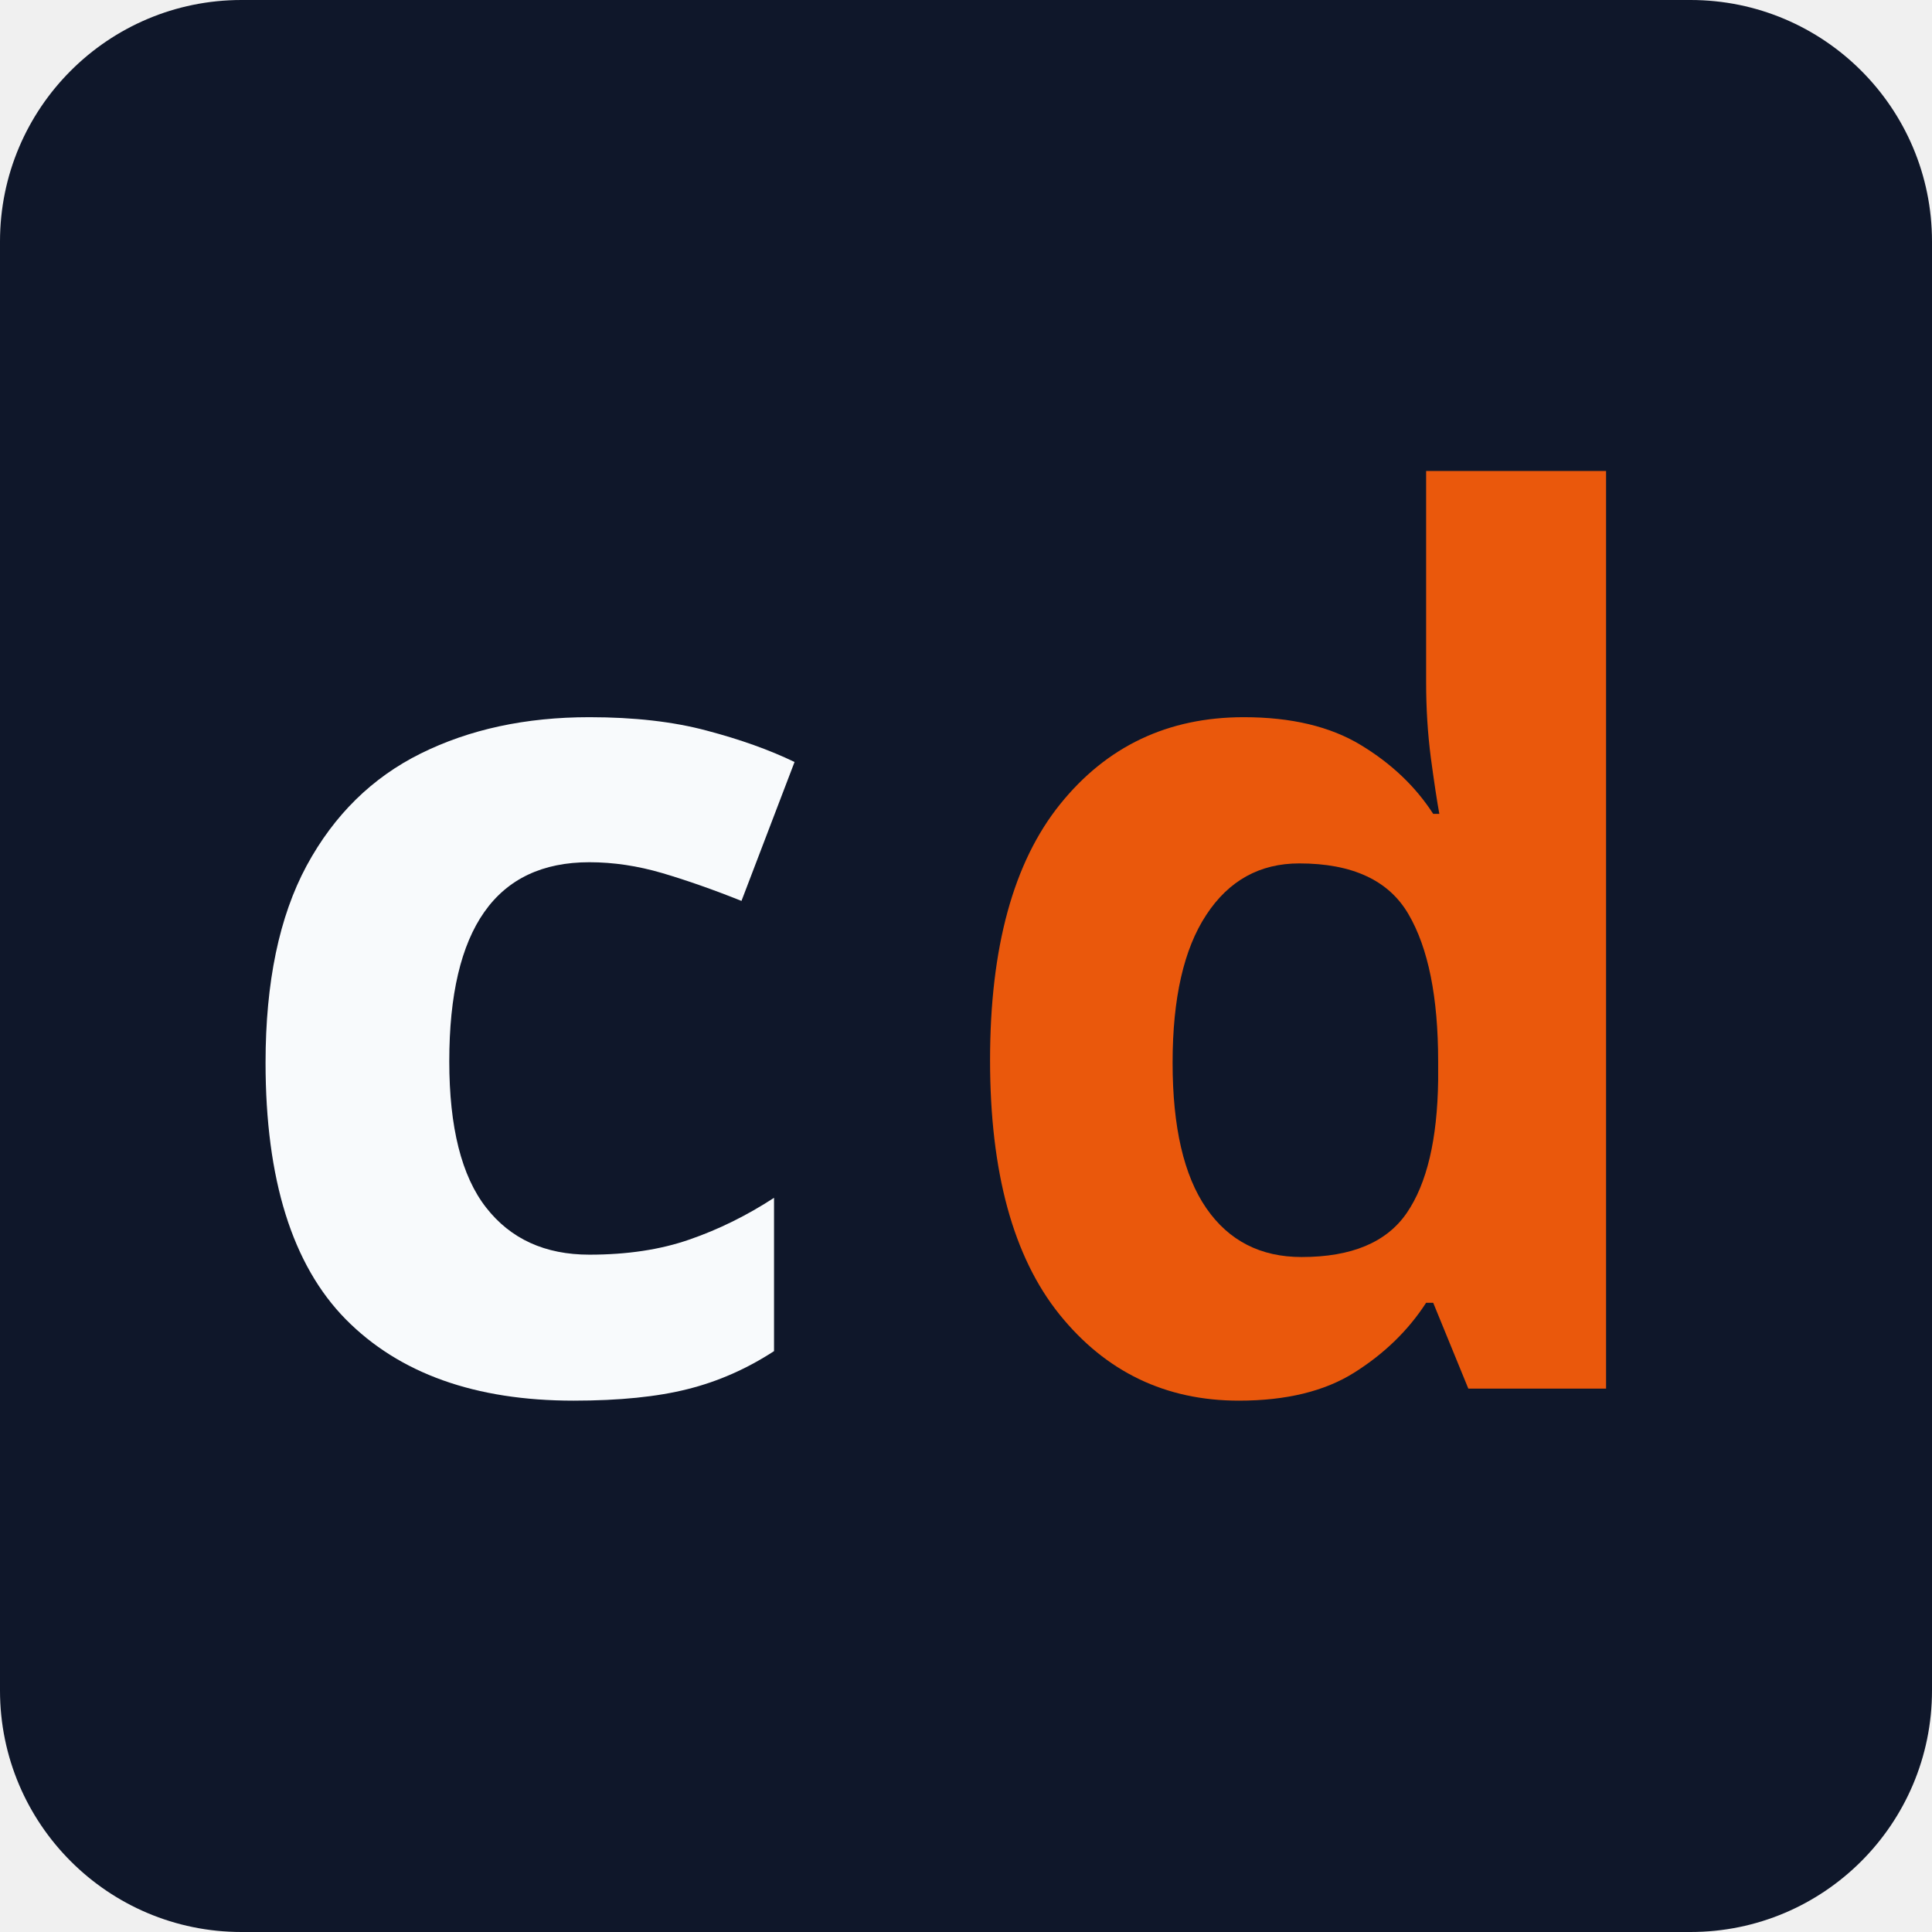
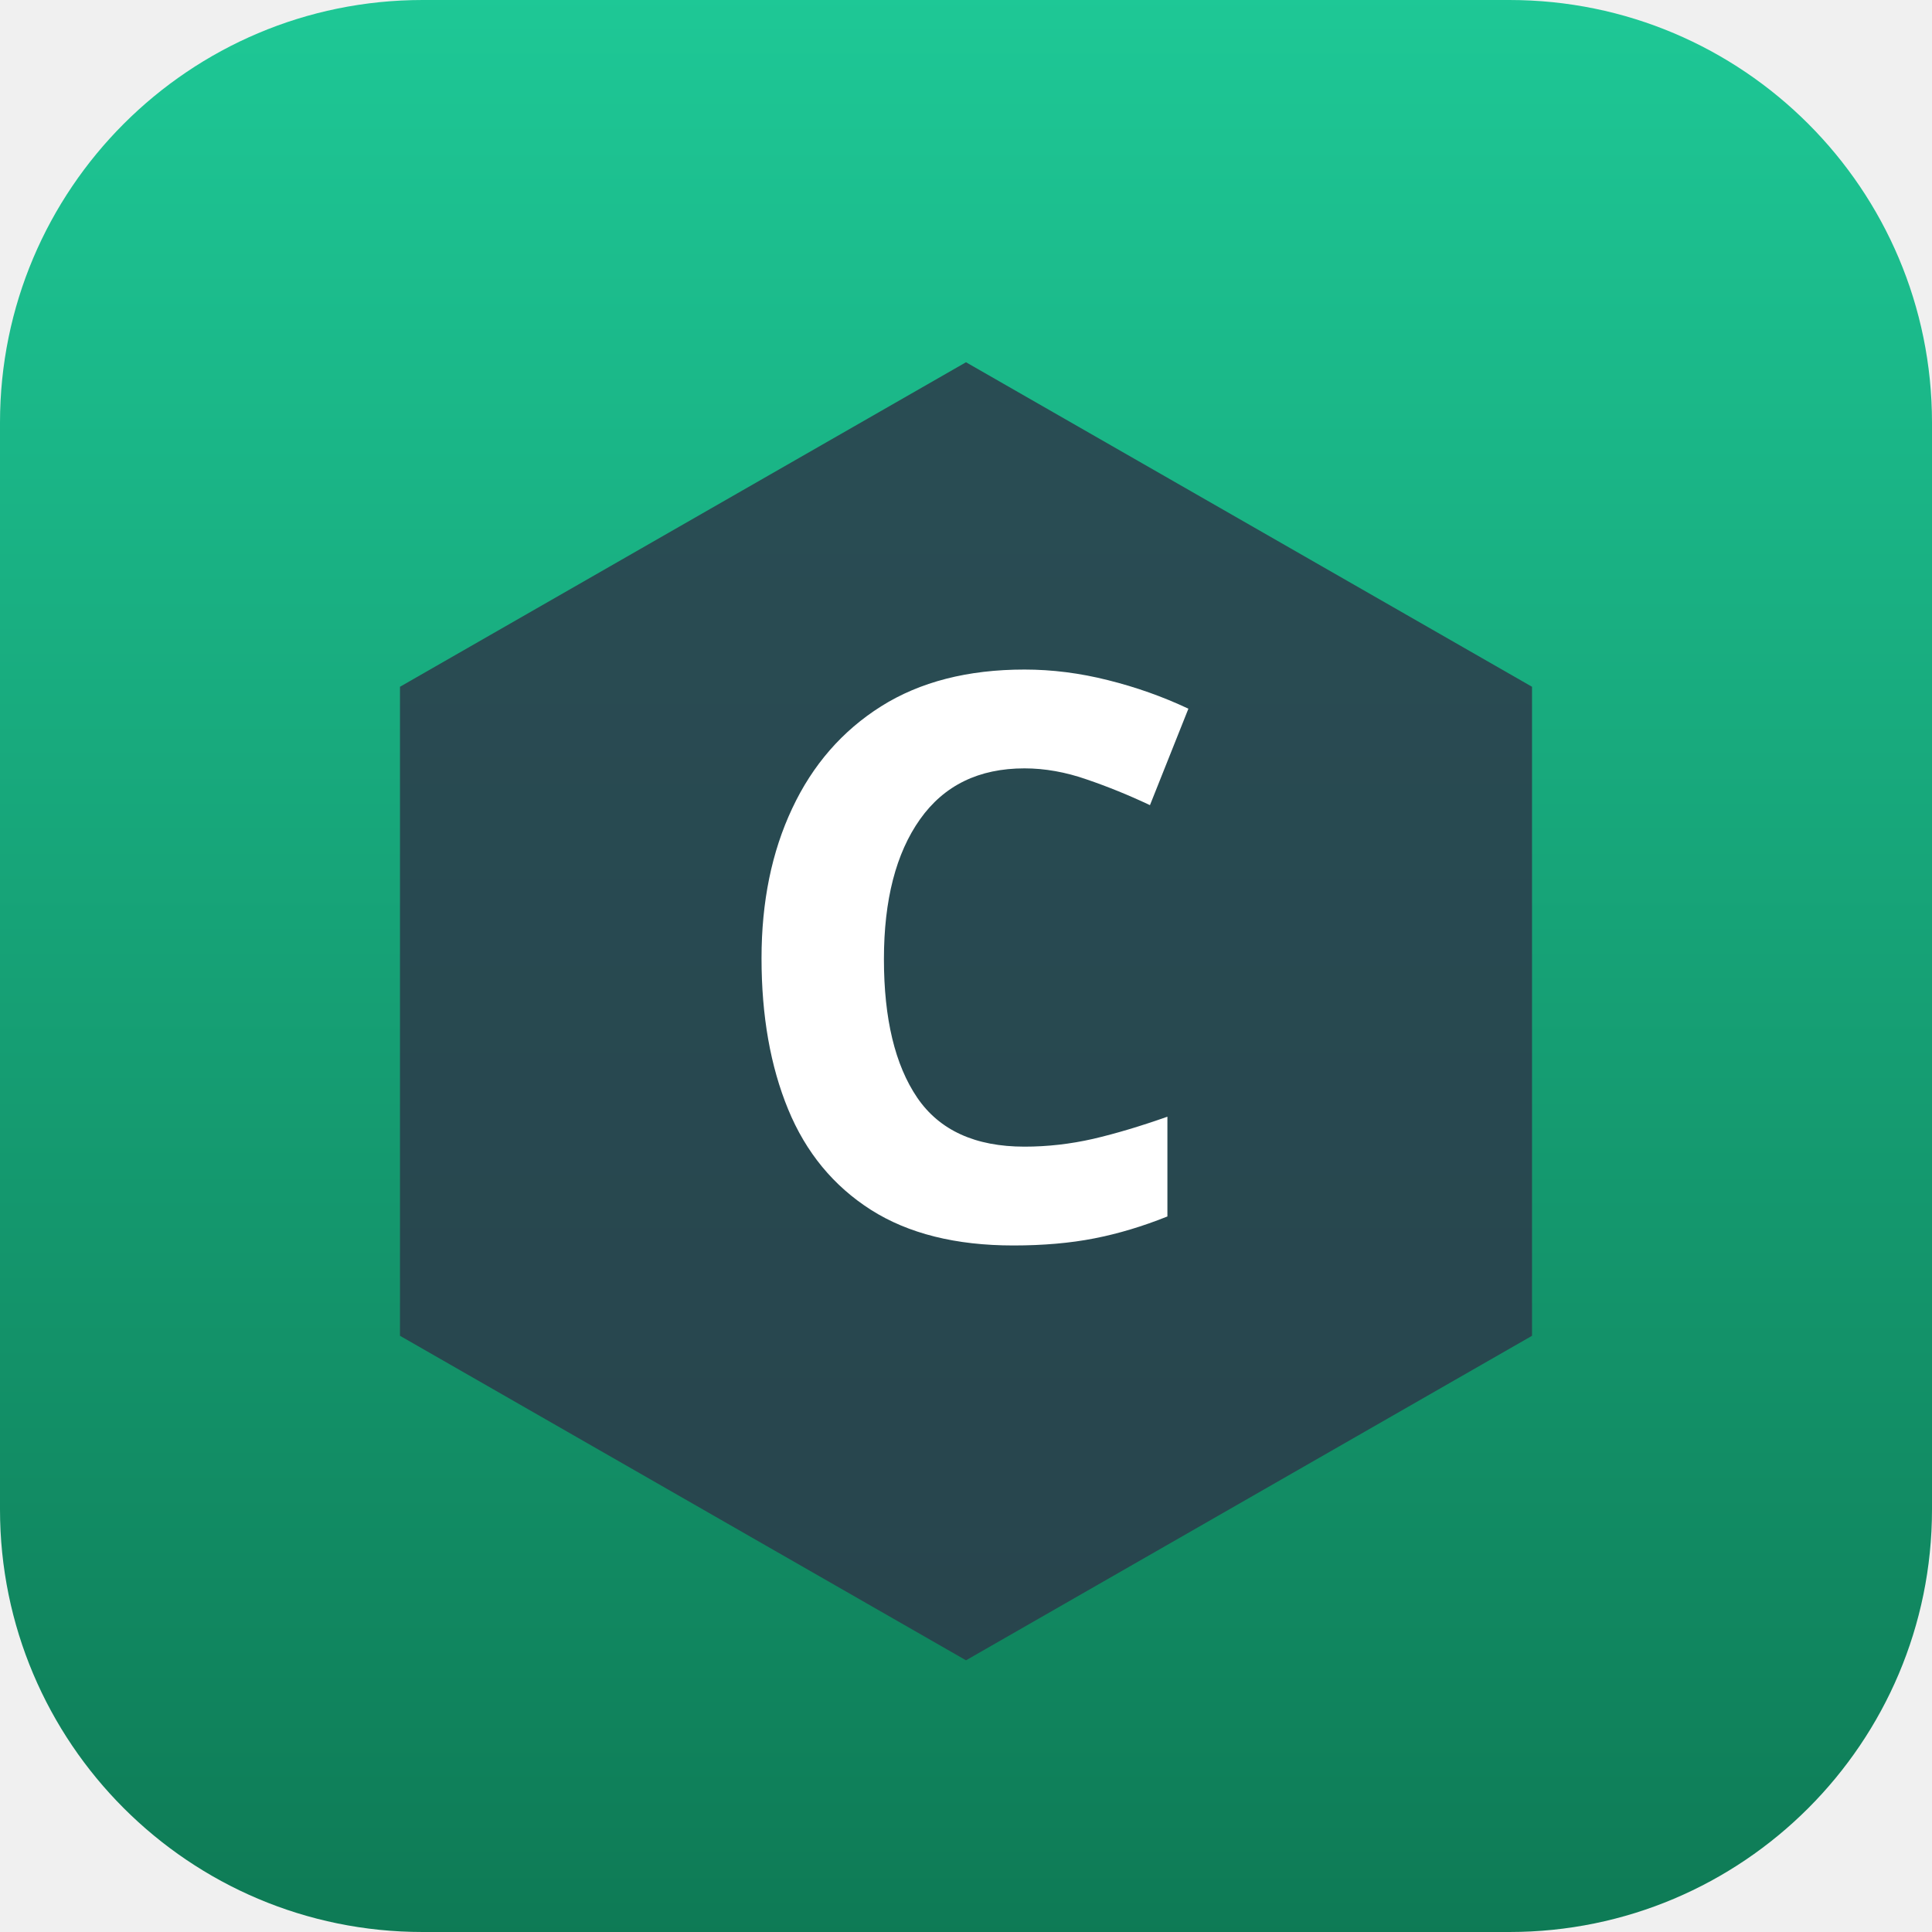
<svg xmlns="http://www.w3.org/2000/svg" viewBox="0 0 128 128">
-   <rect width="128" height="128" rx="16" fill="#0f172a" />
-   <text x="14" y="92" font-family="sans-serif" font-weight="700" font-size="80" fill="#f8fafc">c</text>
-   <text x="62" y="92" font-family="sans-serif" font-weight="700" font-size="80" fill="#ea580c">d</text>
+   <defs>
+     <linearGradient id="bg" x1="0" y1="0" x2="0" y2="1">
+       <stop offset="0%" stop-color="#1ec896" />
+       <stop offset="100%" stop-color="#0e7a55" />
+     </linearGradient>
+   </defs>
+   <rect width="128" height="128" rx="28" fill="url(#bg)" />
+   <path d="M64 24L101.5 45.5V88.5L64 110L26.5 88.5V45.5Z" fill="#2c3a4a" opacity="0.85" />
+   <text x="64" y="82" text-anchor="middle" font-family="sans-serif" font-weight="700" font-size="52" fill="#ffffff">C</text>
</svg>
